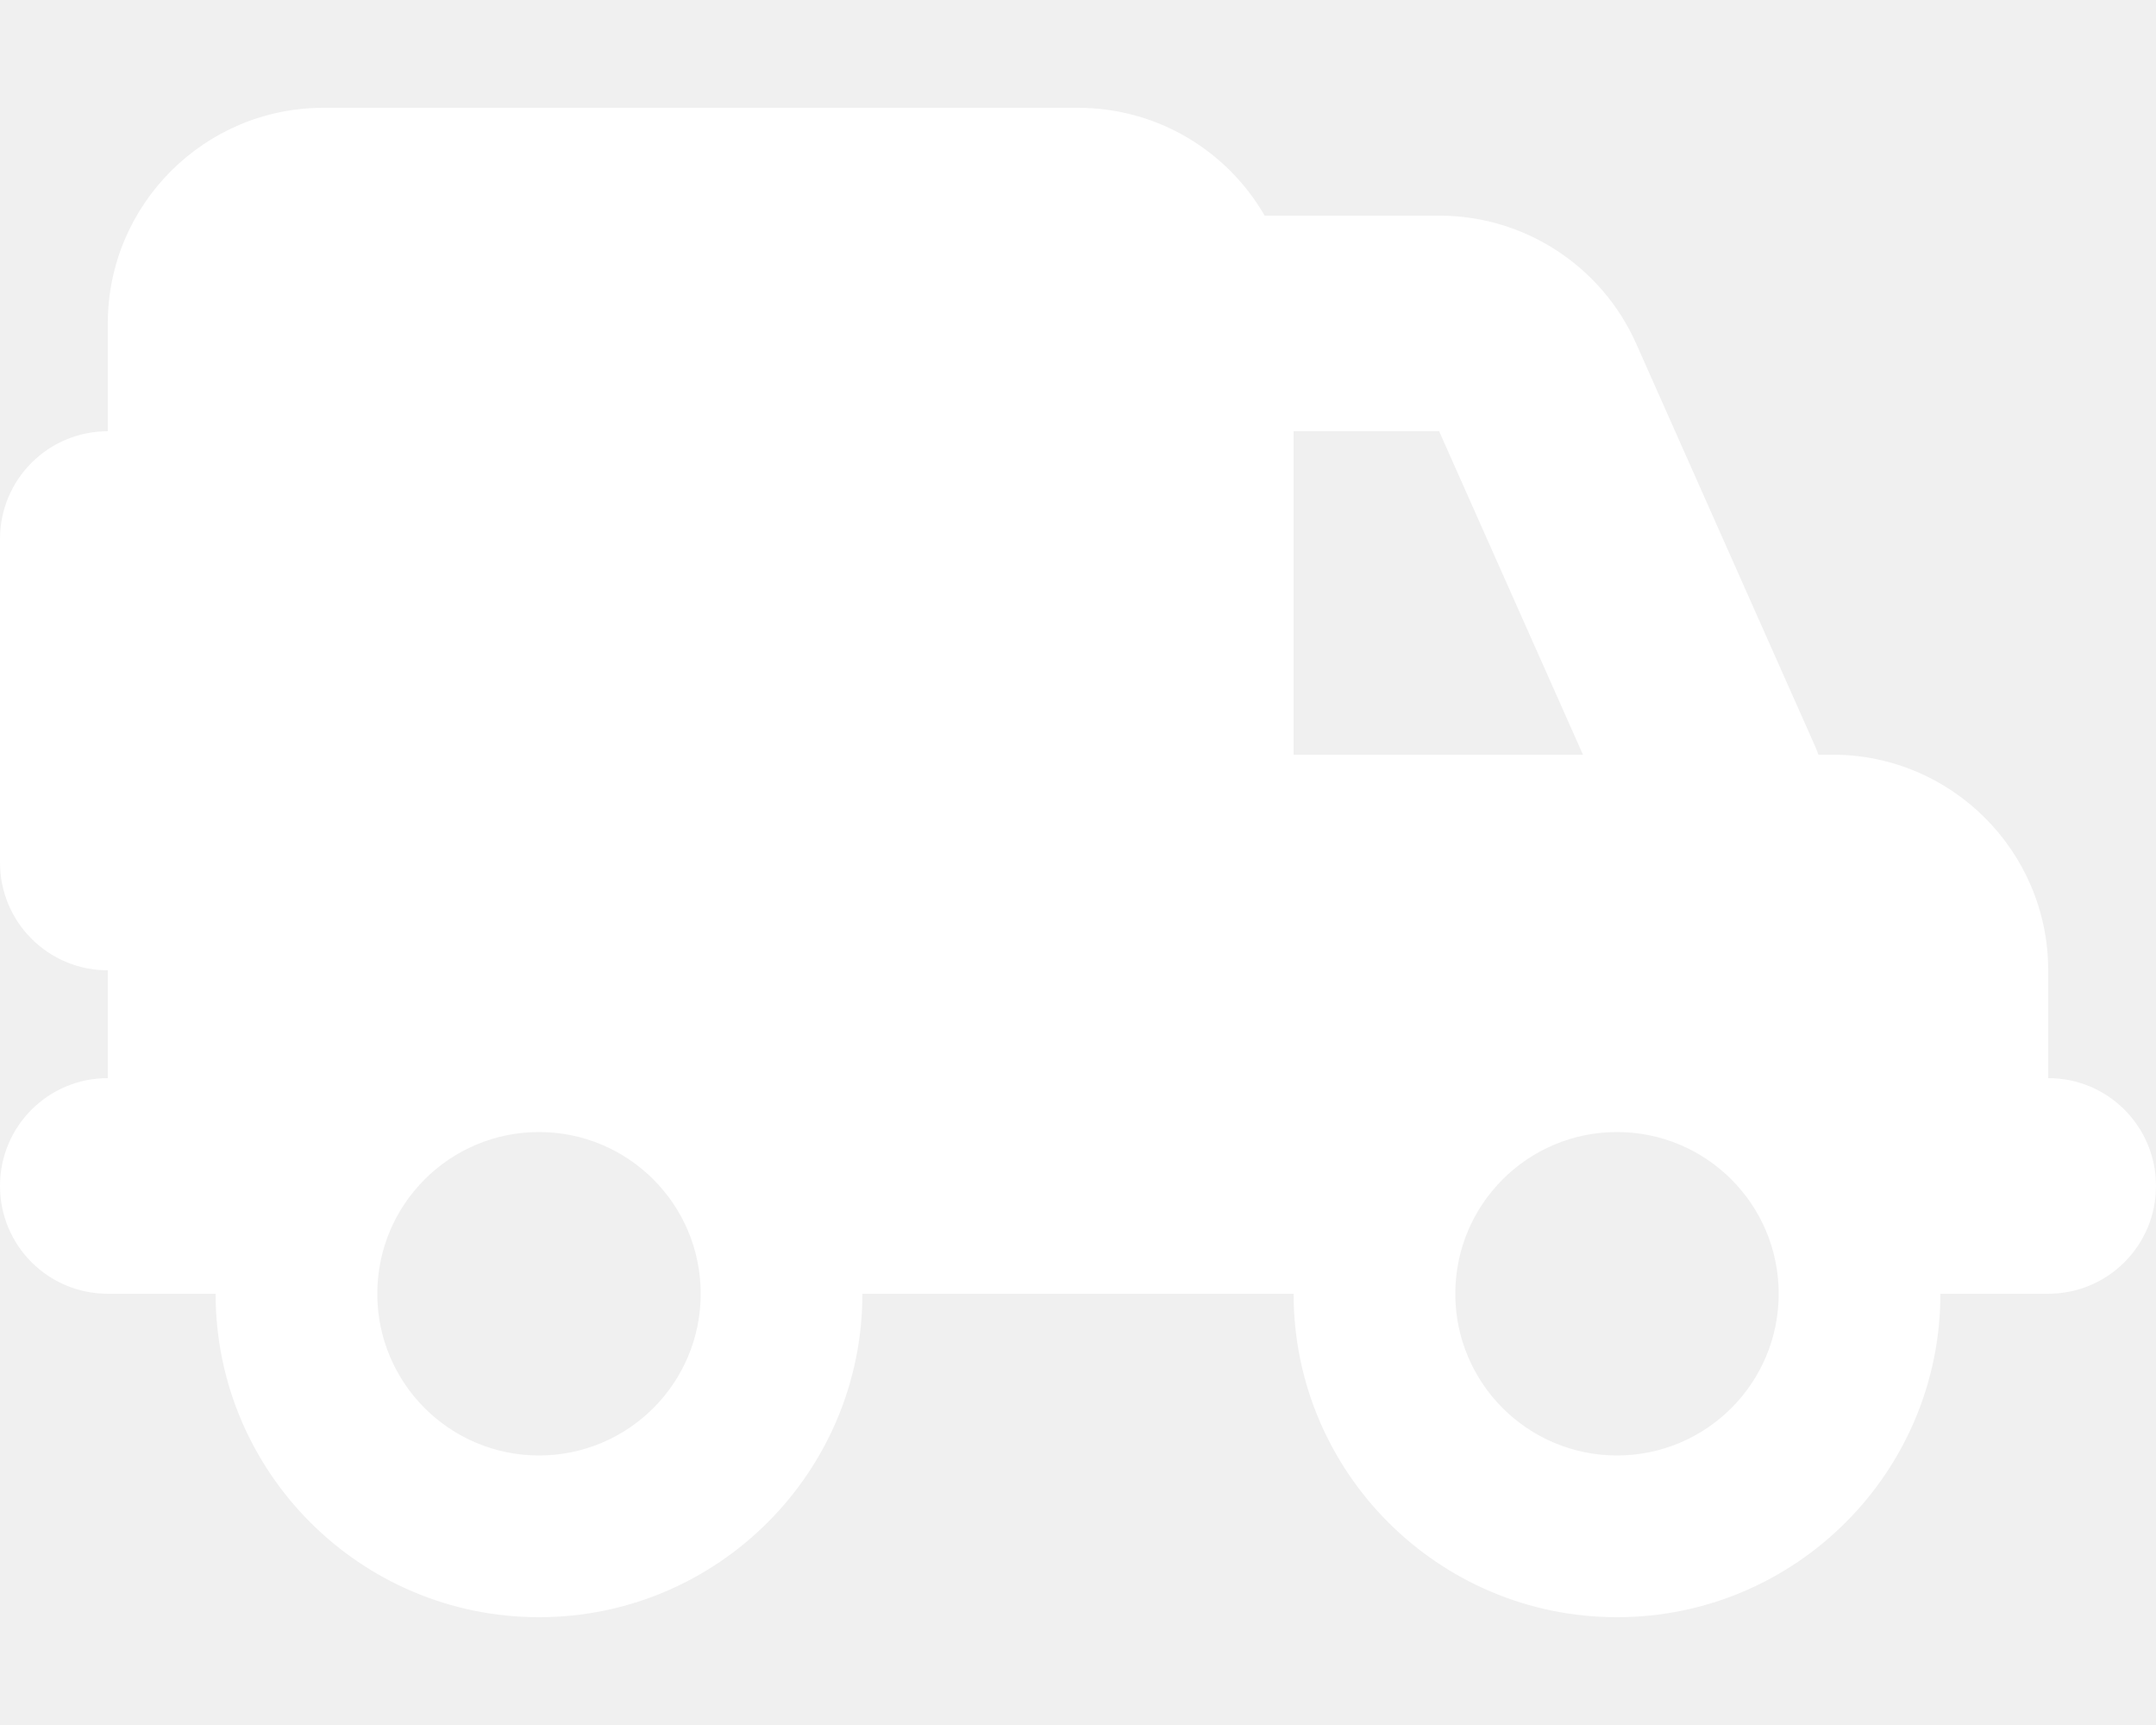
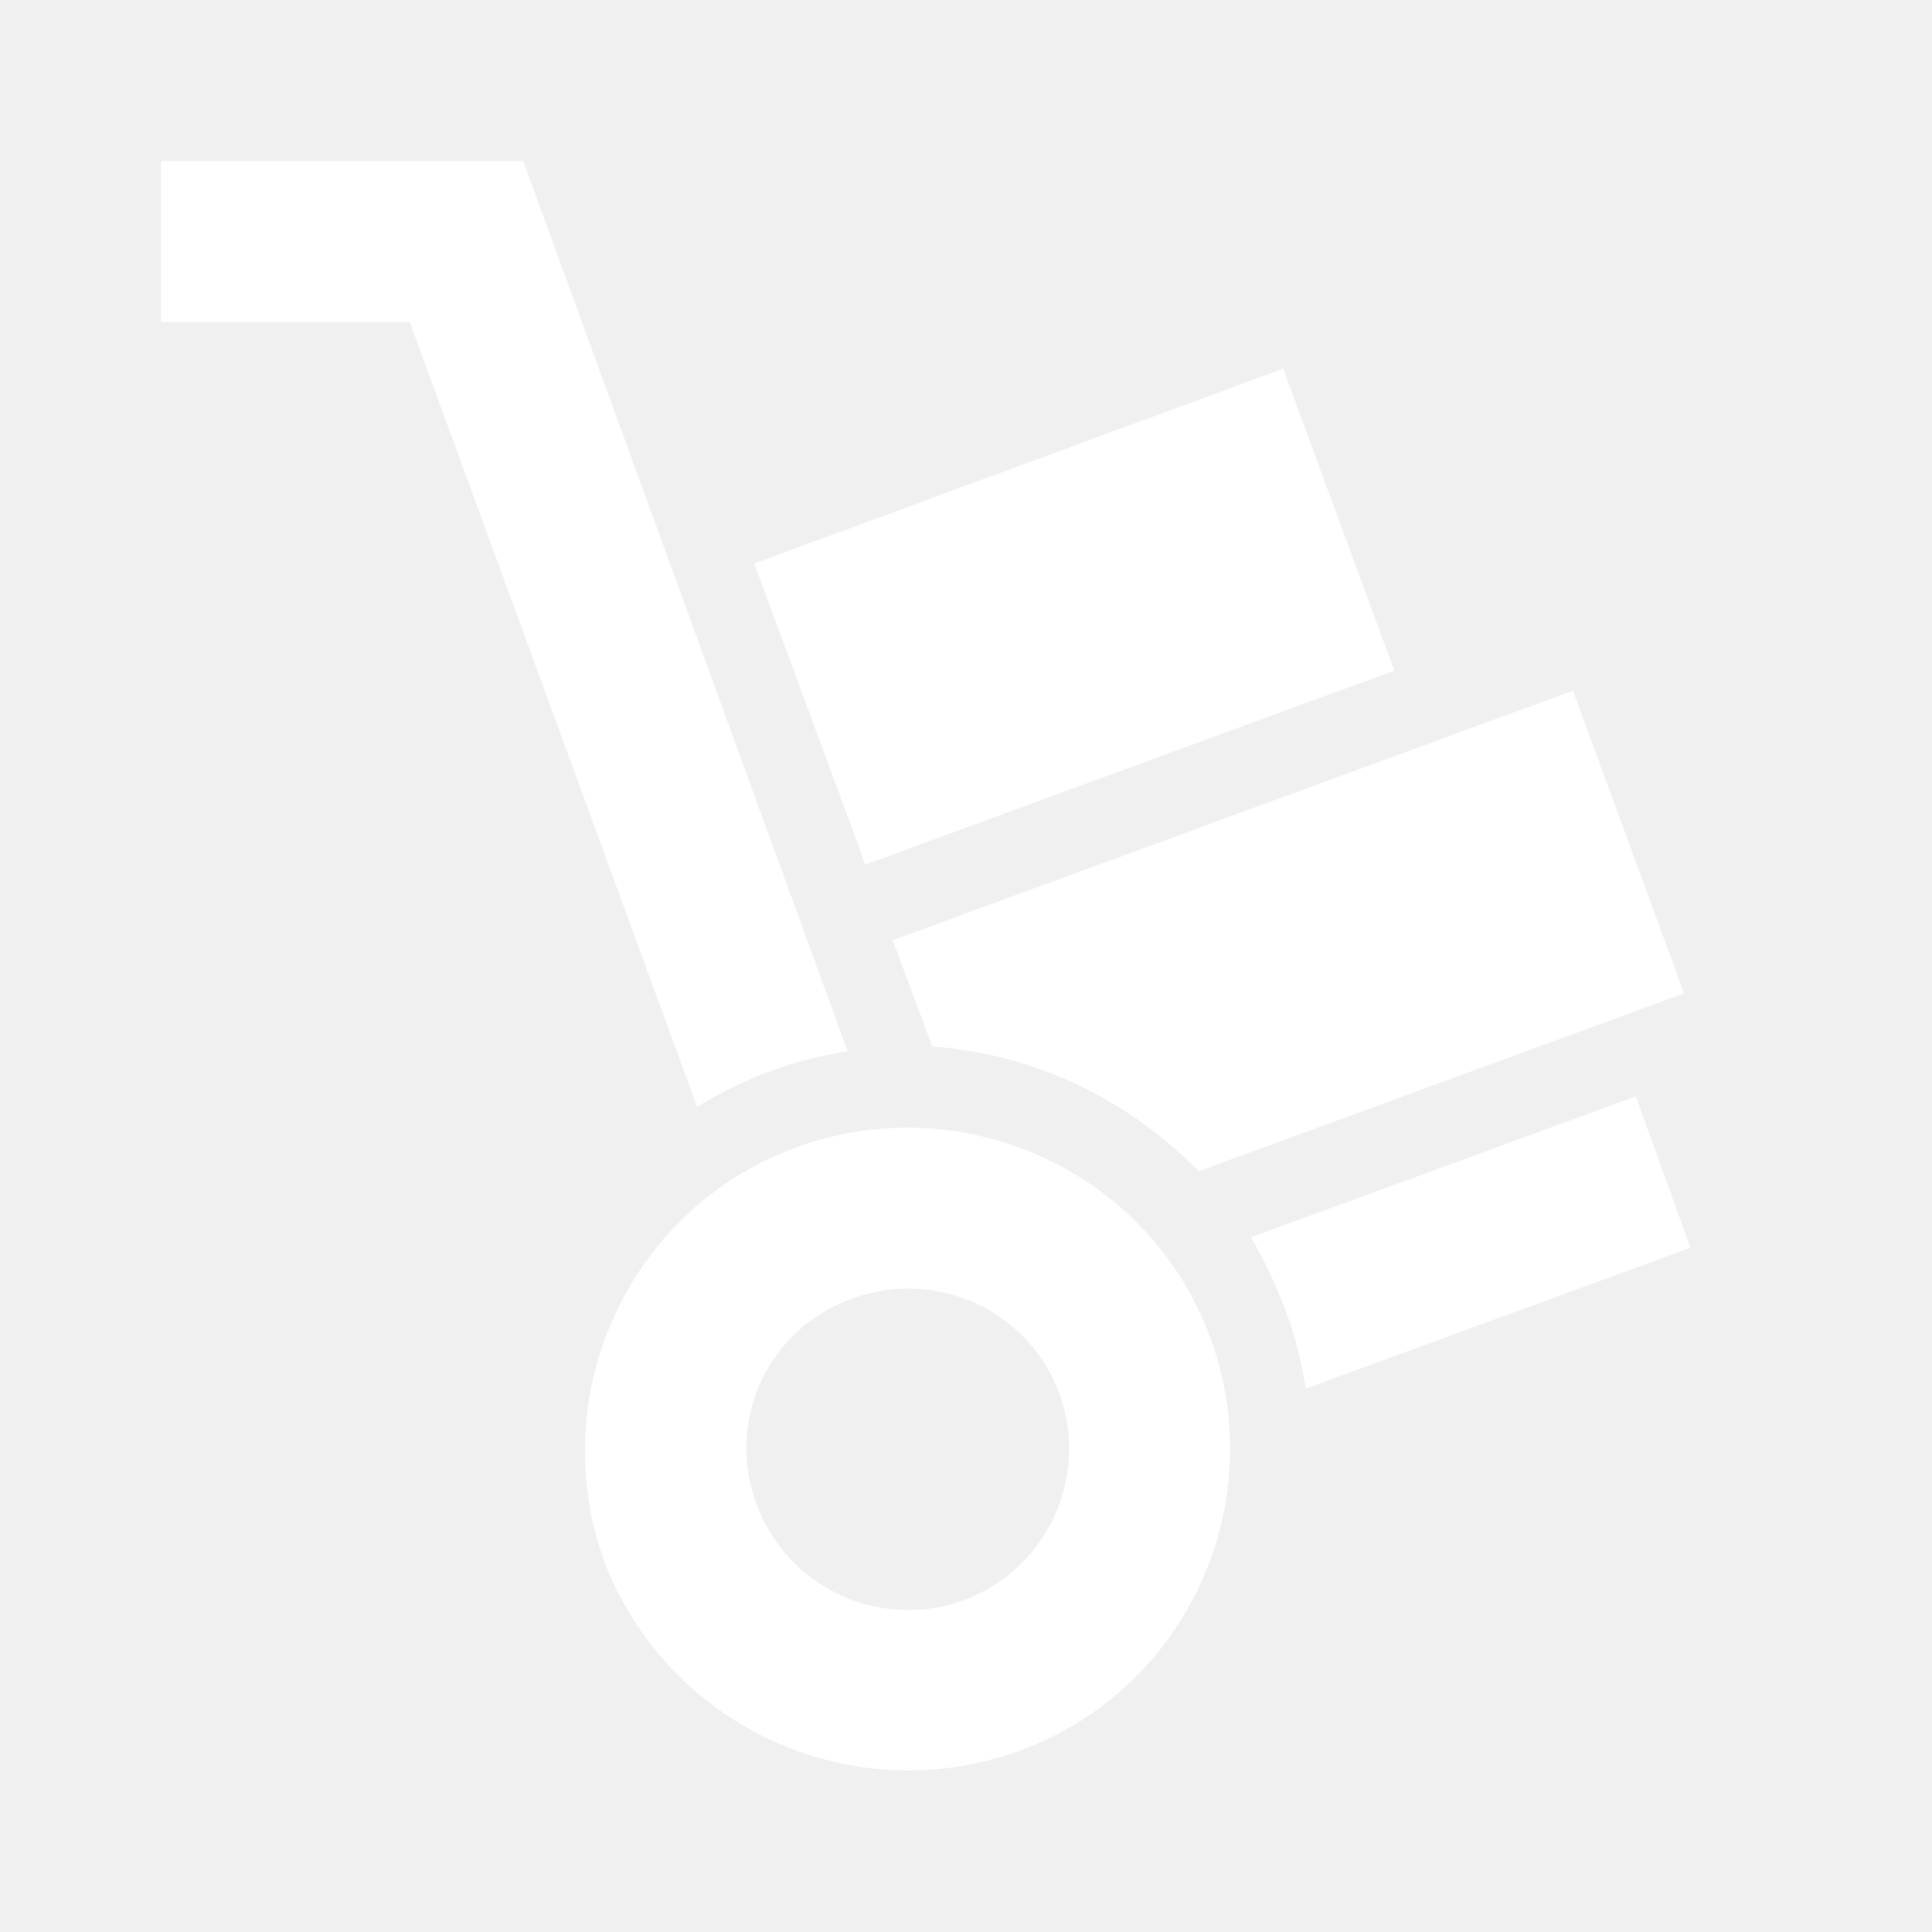
- <svg xmlns="http://www.w3.org/2000/svg" viewBox="0 0 640 512">
-   <path fill="#FFFFFF" d="M32 96c0-35.3 28.7-64 64-64H320c23.7 0 44.4 12.9 55.4 32h51.8c25.3 0 48.2 14.9 58.5 38l52.8 118.8c.5 1.1 .9 2.1 1.3 3.2H544c35.3 0 64 28.7 64 64v32c17.7 0 32 14.3 32 32s-14.3 32-32 32H576c0 53-43 96-96 96s-96-43-96-96H256c0 53-43 96-96 96s-96-43-96-96H32c-17.7 0-32-14.3-32-32s14.3-32 32-32V288c-17.7 0-32-14.3-32-32V160c0-17.7 14.3-32 32-32V96zM384 224h85.9l-42.7-96H384v96zM160 432a48 48 0 1 0 0-96 48 48 0 1 0 0 96zm368-48a48 48 0 1 0 -96 0 48 48 0 1 0 96 0z" />
+ <svg xmlns="http://www.w3.org/2000/svg" width="1em" height="1em" viewBox="0 0 24 24">
+   <path fill="#ffffff" d="M11.97 19.88a2.01 2.01 0 0 1-2.57-1.19a1.97 1.97 0 0 1 1.19-2.56c1.04-.38 2.19.15 2.57 1.18a2.01 2.01 0 0 1-1.19 2.57M9.9 14.25c-2.07.75-3.14 3.05-2.4 5.13a4.043 4.043 0 0 0 5.16 2.37c2.07-.75 3.13-3.05 2.38-5.12c-.76-2.08-3.07-3.13-5.14-2.38m6.04-9.67L9.37 7l1.38 3.74l6.57-2.41m3 5.29l-4.78 1.75c.17.29.31.59.43.91s.2.65.25.97L21 15.5m-1.46-6.92l-8.45 3.1l.49 1.32c1.25.09 2.42.64 3.31 1.55l6.03-2.21M2 2v2h3.09l3.57 9.75a4.95 4.95 0 0 1 1.87-.69L6.5 2" />
</svg>
